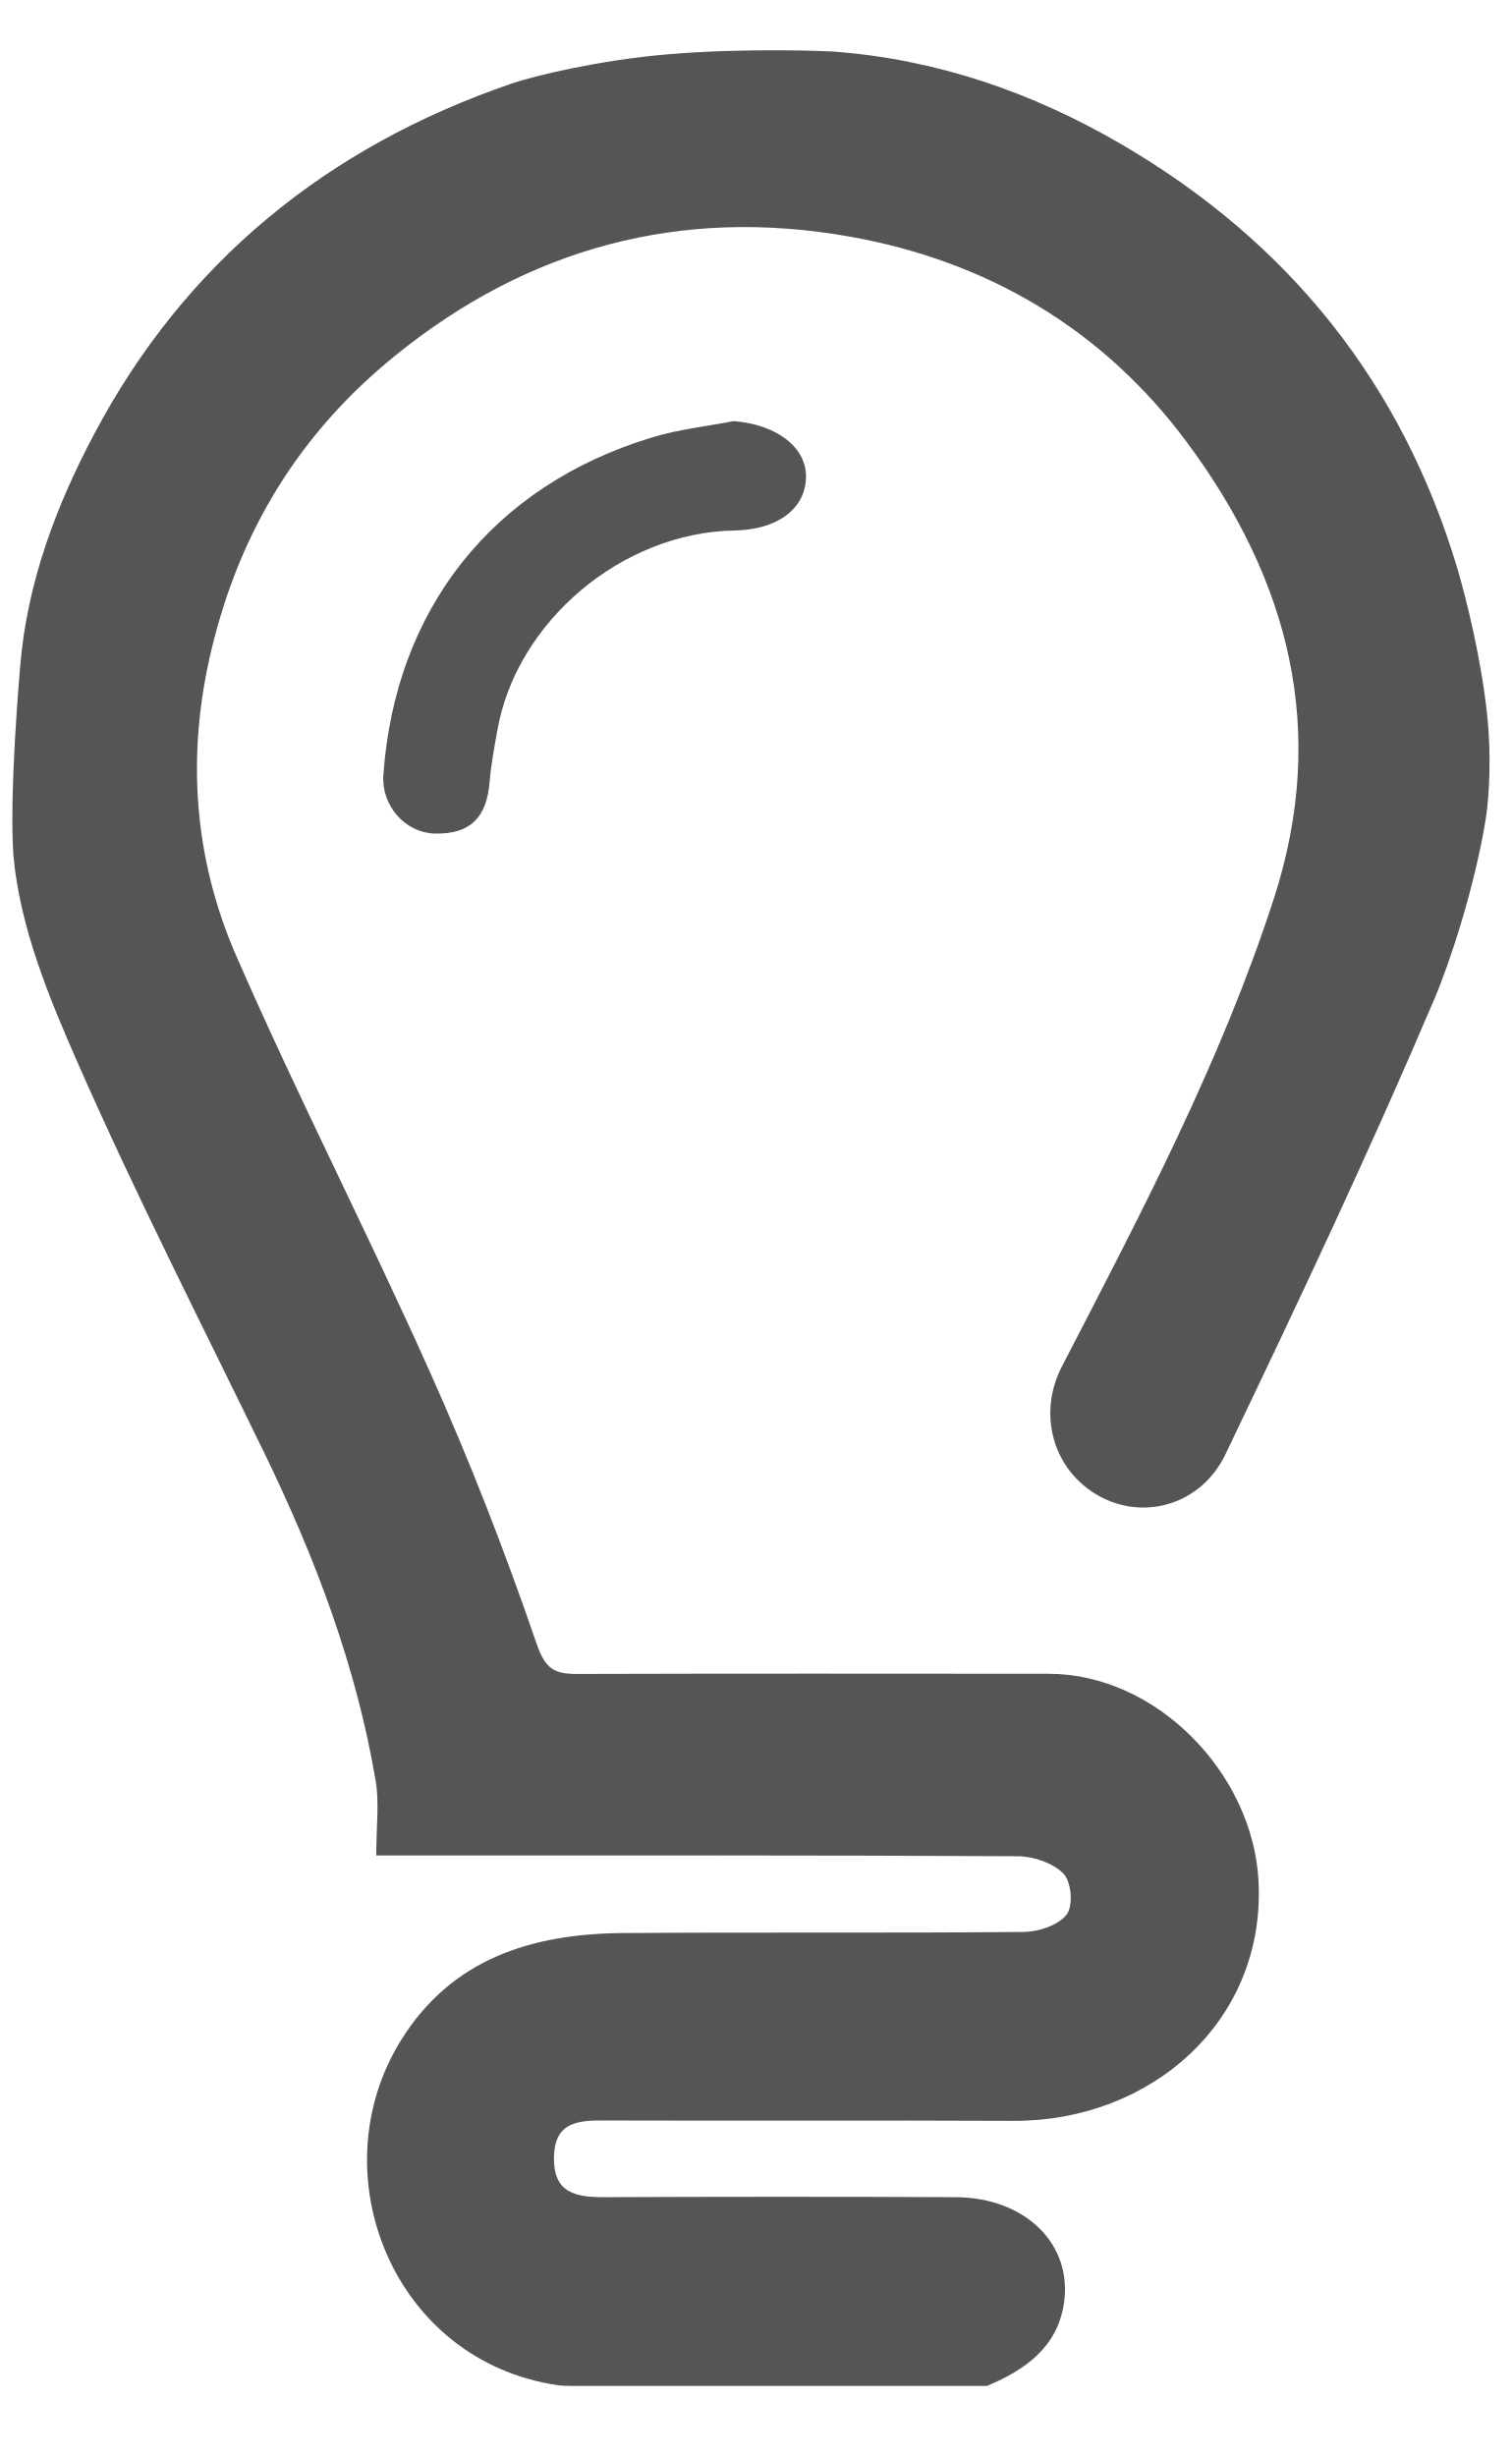
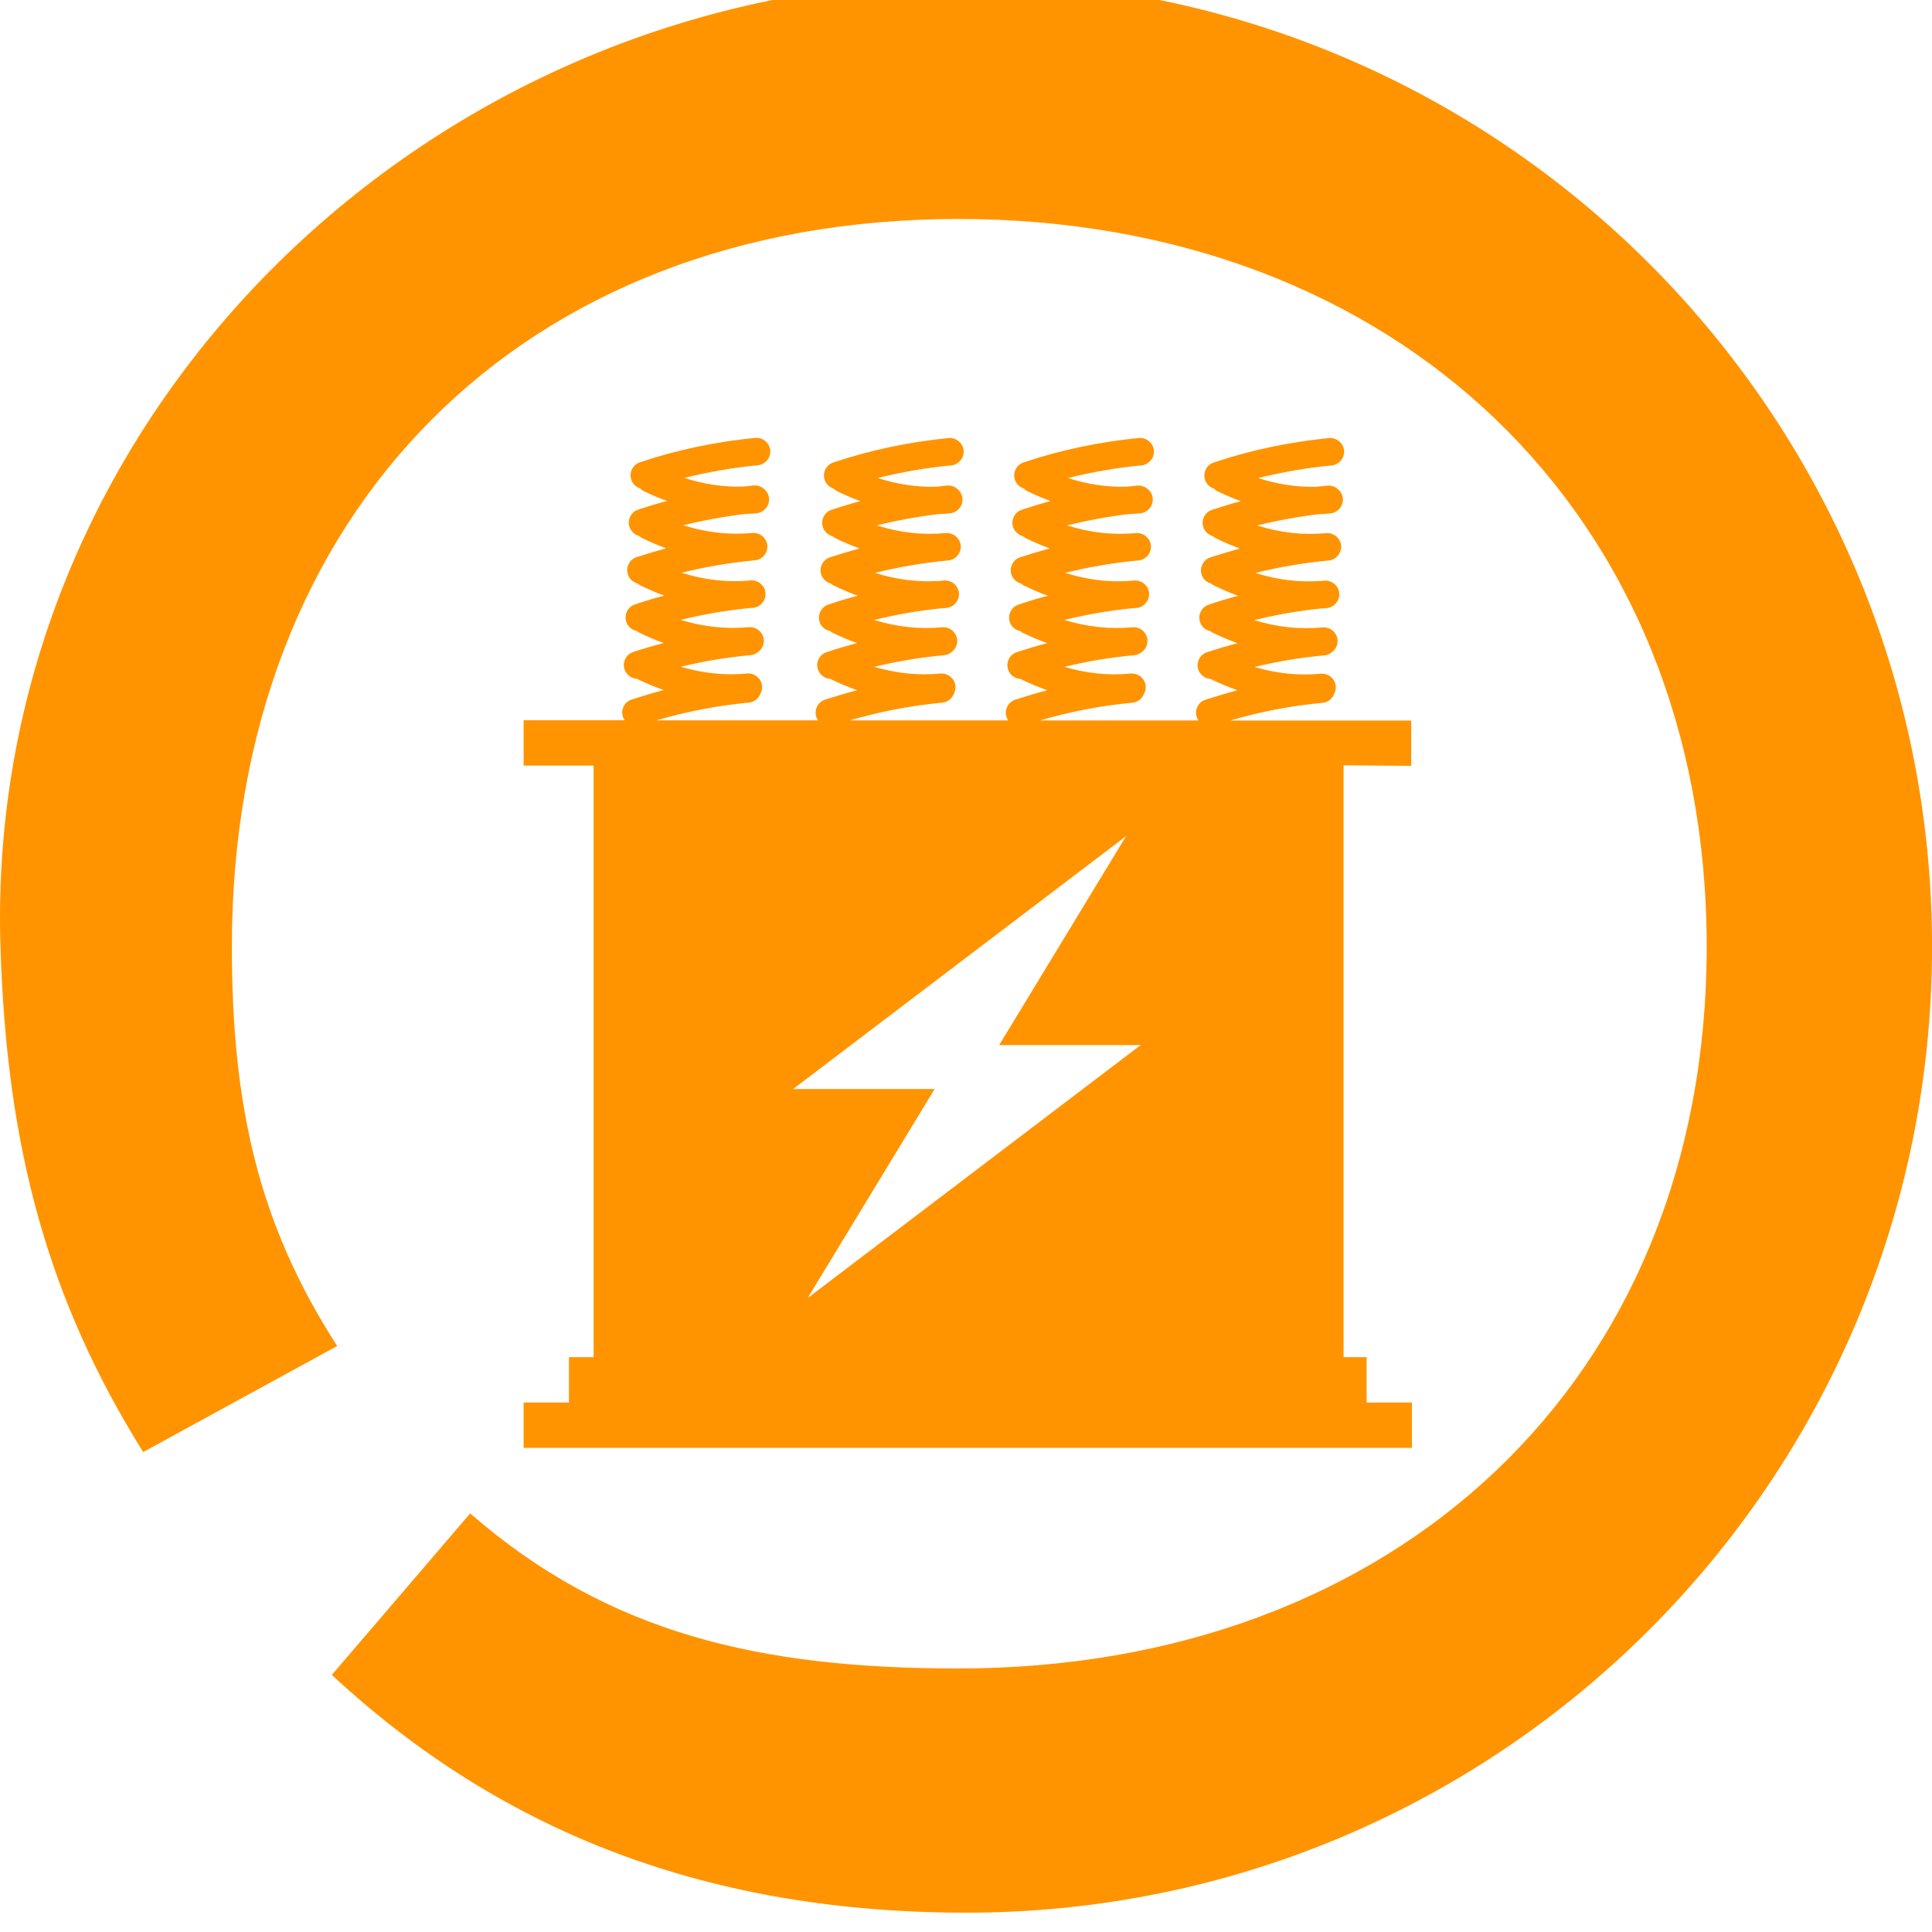
- <svg xmlns="http://www.w3.org/2000/svg" width="16px" height="26px" viewBox="0 0 16 26" version="1.1">
-   <defs />
-   <g id="Page-1" stroke="none" stroke-width="1" fill="none" fill-rule="evenodd">
-     <g id="Control-screen-Copy-3" transform="translate(-171, -139)" fill="#555554">
-       <g id="Control-1-Copy-2" transform="translate(156, 128)">
-         <g id="Bulb" transform="translate(15, 11)">
-           <path d="M15.178,10.59 C14.488,12.21 13.734,13.806 12.972,15.396 C12.715,15.932 12.107,16.101 11.632,15.836 C11.14,15.561 10.984,14.962 11.24,14.468 C12.074,12.855 12.923,11.247 13.485,9.512 C14.061,7.733 13.649,6.144 12.565,4.683 C11.68,3.489 10.456,2.764 8.995,2.505 C7.211,2.188 5.594,2.62 4.182,3.766 C3.171,4.585 2.543,5.618 2.242,6.863 C1.971,7.979 2.047,9.078 2.5,10.117 C3.149,11.605 3.893,13.052 4.555,14.533 C4.974,15.468 5.346,16.426 5.678,17.394 C5.77,17.664 5.862,17.722 6.111,17.721 C7.773,17.716 9.435,17.718 11.098,17.719 C12.245,17.719 13.259,18.774 13.322,19.905 C13.404,21.386 12.193,22.459 10.724,22.452 C9.28,22.445 7.835,22.453 6.391,22.448 C6.108,22.447 5.873,22.469 5.864,22.833 C5.855,23.213 6.089,23.261 6.395,23.26 C7.635,23.255 8.875,23.254 10.115,23.26 C10.854,23.263 11.358,23.758 11.262,24.388 C11.191,24.849 10.853,25.089 10.448,25.258 L6.031,25.258 C5.992,25.257 5.952,25.257 5.909,25.251 C4.16,24.999 3.37,23.011 4.243,21.602 C4.777,20.738 5.625,20.472 6.589,20.464 C8.006,20.453 9.424,20.466 10.841,20.452 C10.998,20.45 11.206,20.379 11.292,20.267 C11.362,20.175 11.342,19.923 11.259,19.837 C11.151,19.724 10.942,19.652 10.777,19.651 C8.678,19.639 6.578,19.643 4.479,19.643 L3.983,19.643 C3.983,19.333 4.016,19.088 3.977,18.855 C3.773,17.643 3.342,16.504 2.806,15.398 C2.136,14.019 1.438,12.652 0.822,11.25 C0.515,10.553 0.21,9.812 0.142,9.056 C0.095,8.388 0.212,7.079 0.214,7.05 C0.286,6.17 0.595,5.351 1.001,4.587 C1.958,2.783 3.457,1.556 5.412,0.886 C5.657,0.801 6.357,0.635 7.067,0.575 C7.927,0.502 8.796,0.544 8.812,0.545 C9.913,0.626 10.926,0.977 11.867,1.525 C13.653,2.566 14.846,4.07 15.429,6.024 C15.517,6.321 15.68,6.967 15.743,7.573 C15.791,8.023 15.76,8.463 15.73,8.655 C15.616,9.372 15.352,10.183 15.178,10.59" id="Fill-1" />
-           <path d="M7.766,4.458 C8.222,4.493 8.545,4.737 8.532,5.064 C8.519,5.393 8.224,5.608 7.774,5.616 C6.587,5.636 5.469,6.577 5.265,7.73 C5.233,7.911 5.198,8.092 5.183,8.275 C5.153,8.659 4.974,8.834 4.599,8.824 C4.292,8.815 4.035,8.532 4.058,8.204 C4.182,6.464 5.198,5.147 6.904,4.63 C7.183,4.545 7.478,4.514 7.766,4.458" id="Fill-4" />
-         </g>
-       </g>
-     </g>
-   </g>
+ <svg xmlns="http://www.w3.org/2000/svg" version="1.1" id="Layer_1" x="0px" y="0px" width="50px" height="50px" viewBox="0 0 50 50" enable-background="new 0 0 50 50" xml:space="preserve">
+   <path fill="#FF9400" d="M36.522,19.821v-1.173h-4.689c0.771-0.225,1.572-0.383,2.395-0.459c0.139-0.015,0.25-0.102,0.295-0.224  c0.037-0.062,0.052-0.133,0.047-0.209c-0.021-0.194-0.193-0.336-0.389-0.321c-0.565,0.056-1.144-0.005-1.714-0.173  c0.587-0.143,1.193-0.245,1.806-0.301c0.066-0.005,0.123-0.03,0.174-0.066c0.113-0.072,0.179-0.199,0.169-0.337  c-0.021-0.194-0.194-0.337-0.388-0.321c-0.588,0.056-1.174-0.005-1.766-0.189c0.561-0.138,1.143-0.24,1.729-0.301  c0.053-0.005,0.099-0.005,0.148-0.01c0.194-0.021,0.337-0.194,0.321-0.388c-0.015-0.174-0.158-0.306-0.327-0.322  c-0.025-0.005-0.051-0.005-0.076,0c-0.04,0.005-0.081,0.01-0.117,0.01c-0.546,0.036-1.103-0.036-1.652-0.209  c0.611-0.153,1.244-0.26,1.883-0.321c0.006,0,0.006,0,0.01,0h0.007c0.192-0.02,0.335-0.194,0.321-0.388  c-0.021-0.194-0.193-0.337-0.389-0.321c-0.592,0.056-1.188-0.01-1.786-0.199c0.516-0.128,1.046-0.225,1.587-0.291  c0.104-0.005,0.204-0.01,0.311-0.021c0.194-0.021,0.338-0.194,0.321-0.388c-0.01-0.112-0.075-0.209-0.162-0.266  c-0.065-0.051-0.151-0.071-0.239-0.066c-0.093,0.01-0.184,0.021-0.274,0.03c-0.507,0.016-1.011-0.062-1.517-0.225  c0.617-0.153,1.256-0.265,1.902-0.326c0.195-0.021,0.337-0.194,0.322-0.388c-0.021-0.193-0.194-0.336-0.389-0.321  c-1.03,0.102-2.03,0.311-2.984,0.633c-0.189,0.061-0.286,0.265-0.225,0.449c0.035,0.112,0.127,0.194,0.229,0.224  c0.024,0.031,0.062,0.057,0.097,0.072c0.199,0.097,0.398,0.184,0.598,0.255c-0.25,0.066-0.5,0.143-0.744,0.225  c-0.188,0.061-0.286,0.265-0.225,0.449c0.041,0.118,0.139,0.204,0.25,0.235c0.024,0.021,0.051,0.036,0.076,0.051  c0.203,0.103,0.413,0.189,0.622,0.266c-0.26,0.071-0.516,0.148-0.766,0.229c-0.188,0.062-0.285,0.265-0.226,0.449  c0.041,0.117,0.133,0.199,0.245,0.229c0.025,0.02,0.052,0.041,0.087,0.056c0.204,0.097,0.408,0.189,0.612,0.26  c-0.255,0.067-0.511,0.143-0.761,0.23c-0.188,0.061-0.285,0.265-0.225,0.449c0.041,0.128,0.148,0.209,0.266,0.235  c0.021,0.016,0.041,0.025,0.062,0.041c0.209,0.102,0.425,0.193,0.638,0.271c-0.265,0.071-0.524,0.148-0.785,0.234  c-0.188,0.062-0.286,0.265-0.226,0.449c0.048,0.144,0.185,0.24,0.327,0.245c0,0,0.005,0,0.005,0.005  c0.229,0.112,0.455,0.205,0.685,0.286c-0.279,0.071-0.557,0.158-0.832,0.245c-0.188,0.061-0.285,0.266-0.225,0.449  c0.01,0.03,0.025,0.061,0.047,0.087h-4.103c0.771-0.225,1.569-0.383,2.394-0.459c0.137-0.016,0.248-0.102,0.295-0.225  c0.035-0.062,0.051-0.132,0.047-0.209c-0.021-0.193-0.194-0.336-0.389-0.321c-0.566,0.057-1.144-0.005-1.715-0.173  c0.587-0.143,1.194-0.245,1.807-0.301c0.065-0.005,0.121-0.031,0.174-0.066c0.111-0.072,0.179-0.2,0.168-0.337  c-0.021-0.194-0.192-0.336-0.387-0.321c-0.582,0.056-1.175-0.01-1.767-0.188c0.562-0.138,1.142-0.24,1.729-0.301  c0.051-0.005,0.097-0.005,0.146-0.01c0.193-0.021,0.337-0.194,0.322-0.388c-0.016-0.173-0.158-0.306-0.327-0.321  c-0.024-0.005-0.052-0.005-0.076,0c-0.041,0.005-0.082,0.01-0.116,0.01c-0.548,0.036-1.104-0.036-1.654-0.209  c0.613-0.153,1.246-0.26,1.884-0.321c0.005,0,0.005,0,0.011,0h0.004c0.194-0.021,0.338-0.194,0.321-0.388  c-0.021-0.193-0.193-0.336-0.388-0.321c-0.592,0.056-1.188-0.01-1.785-0.199c0.516-0.127,1.046-0.225,1.587-0.291  c0.102-0.005,0.204-0.01,0.312-0.021c0.193-0.021,0.336-0.194,0.321-0.388c-0.01-0.112-0.077-0.209-0.164-0.265  c-0.065-0.051-0.153-0.071-0.237-0.066c-0.094,0.01-0.187,0.02-0.277,0.03c-0.504,0.015-1.01-0.062-1.516-0.225  c0.617-0.153,1.256-0.266,1.903-0.327c0.192-0.02,0.337-0.193,0.321-0.388c-0.021-0.194-0.194-0.336-0.389-0.321  c-1.029,0.102-2.029,0.311-2.984,0.633c-0.188,0.061-0.285,0.265-0.225,0.449c0.036,0.112,0.129,0.193,0.229,0.224  c0.03,0.03,0.062,0.056,0.098,0.072c0.198,0.096,0.397,0.183,0.597,0.254c-0.25,0.067-0.5,0.143-0.744,0.225  c-0.189,0.061-0.286,0.266-0.227,0.449c0.042,0.117,0.139,0.204,0.252,0.235c0.024,0.021,0.051,0.036,0.075,0.051  c0.204,0.102,0.413,0.188,0.622,0.266c-0.261,0.071-0.516,0.148-0.766,0.229c-0.188,0.062-0.285,0.266-0.225,0.45  c0.04,0.117,0.133,0.199,0.245,0.229c0.025,0.021,0.052,0.041,0.086,0.057c0.205,0.097,0.408,0.188,0.613,0.26  c-0.256,0.066-0.511,0.143-0.761,0.23c-0.188,0.061-0.286,0.265-0.226,0.449c0.041,0.127,0.147,0.209,0.267,0.235  c0.021,0.015,0.041,0.025,0.061,0.041c0.21,0.103,0.424,0.194,0.639,0.271c-0.267,0.071-0.525,0.148-0.787,0.234  c-0.188,0.062-0.283,0.266-0.224,0.449c0.046,0.143,0.185,0.24,0.327,0.245c0,0,0.005,0,0.005,0.005  c0.229,0.112,0.453,0.205,0.683,0.286c-0.279,0.072-0.555,0.158-0.83,0.245c-0.188,0.061-0.285,0.266-0.225,0.449  c0.01,0.031,0.024,0.061,0.047,0.087h-4.104c0.771-0.225,1.572-0.383,2.393-0.459c0.139-0.015,0.25-0.102,0.297-0.224  c0.035-0.062,0.051-0.133,0.045-0.209c-0.021-0.194-0.193-0.336-0.388-0.321c-0.565,0.057-1.143-0.005-1.714-0.173  c0.586-0.143,1.193-0.245,1.807-0.301c0.065-0.005,0.123-0.03,0.172-0.066c0.112-0.071,0.18-0.199,0.168-0.336  c-0.021-0.194-0.193-0.337-0.388-0.321c-0.581,0.056-1.173-0.01-1.765-0.189c0.562-0.138,1.143-0.24,1.729-0.301  c0.051-0.005,0.098-0.005,0.148-0.011c0.193-0.021,0.337-0.194,0.322-0.387c-0.016-0.173-0.158-0.306-0.327-0.321  c-0.025-0.006-0.052-0.006-0.076,0c-0.041,0.005-0.082,0.01-0.118,0.01c-0.546,0.036-1.102-0.036-1.652-0.209  c0.611-0.153,1.244-0.26,1.883-0.321c0.005,0,0.005,0,0.01,0h0.005c0.194-0.02,0.336-0.193,0.321-0.388  c-0.02-0.194-0.193-0.336-0.389-0.321c-0.592,0.056-1.188-0.01-1.785-0.199c0.516-0.128,1.045-0.225,1.586-0.291  c0.103-0.005,0.205-0.01,0.312-0.021c0.194-0.021,0.337-0.194,0.321-0.388c-0.01-0.112-0.076-0.209-0.163-0.266  c-0.065-0.051-0.153-0.071-0.24-0.066c-0.092,0.01-0.184,0.021-0.274,0.031c-0.506,0.015-1.01-0.062-1.517-0.225  c0.617-0.153,1.255-0.265,1.903-0.326c0.193-0.021,0.337-0.194,0.322-0.388c-0.021-0.193-0.194-0.336-0.389-0.321  c-1.031,0.103-2.031,0.312-2.984,0.633c-0.188,0.061-0.286,0.265-0.225,0.449c0.036,0.112,0.127,0.194,0.229,0.224  c0.026,0.031,0.062,0.056,0.097,0.072c0.199,0.097,0.398,0.184,0.598,0.255c-0.25,0.066-0.5,0.143-0.746,0.225  c-0.188,0.061-0.285,0.266-0.225,0.449c0.041,0.118,0.139,0.204,0.25,0.235c0.025,0.021,0.051,0.036,0.077,0.051  c0.204,0.102,0.414,0.188,0.623,0.265c-0.261,0.071-0.517,0.148-0.765,0.229c-0.189,0.062-0.287,0.265-0.226,0.449  c0.041,0.117,0.132,0.199,0.245,0.229c0.025,0.02,0.051,0.041,0.087,0.056c0.204,0.097,0.408,0.189,0.612,0.26  c-0.256,0.067-0.51,0.143-0.76,0.23c-0.189,0.061-0.287,0.266-0.226,0.449c0.041,0.127,0.148,0.208,0.267,0.235  c0.02,0.015,0.041,0.025,0.061,0.041c0.209,0.102,0.423,0.194,0.639,0.271c-0.267,0.071-0.527,0.148-0.787,0.234  c-0.188,0.062-0.285,0.265-0.224,0.449c0.052,0.143,0.183,0.24,0.326,0.245c0,0,0.005,0,0.005,0.005  c0.23,0.112,0.454,0.204,0.684,0.286c-0.28,0.072-0.556,0.158-0.832,0.245c-0.188,0.061-0.285,0.265-0.225,0.449  c0.01,0.03,0.026,0.061,0.046,0.087h-4.185c0.771-0.225,1.572-0.383,2.393-0.459c0.139-0.015,0.25-0.102,0.297-0.224  c0.035-0.062,0.051-0.133,0.045-0.209c-0.021-0.194-0.193-0.337-0.388-0.321c-0.565,0.056-1.144-0.005-1.714-0.174  c0.586-0.143,1.193-0.245,1.807-0.301c0.065-0.005,0.121-0.03,0.172-0.066c0.112-0.071,0.18-0.199,0.168-0.337  c-0.021-0.193-0.193-0.336-0.388-0.321c-0.582,0.056-1.173-0.01-1.765-0.188c0.562-0.138,1.143-0.24,1.729-0.301  c0.051-0.006,0.098-0.006,0.148-0.011c0.193-0.021,0.337-0.194,0.32-0.388c-0.015-0.173-0.157-0.306-0.325-0.322  c-0.025-0.005-0.052-0.005-0.077,0c-0.041,0.006-0.082,0.011-0.117,0.011c-0.546,0.036-1.102-0.036-1.652-0.209  c0.611-0.153,1.244-0.26,1.883-0.321c0.004,0,0.004,0,0.01,0c0.005,0,0.005,0,0.005,0c0.194-0.021,0.337-0.194,0.321-0.388  c-0.021-0.193-0.193-0.336-0.387-0.321c-0.593,0.056-1.189-0.01-1.787-0.199c0.516-0.127,1.047-0.225,1.586-0.291  c0.103-0.005,0.205-0.01,0.312-0.021c0.193-0.021,0.336-0.194,0.321-0.387c-0.011-0.113-0.077-0.209-0.163-0.266  c-0.067-0.051-0.153-0.071-0.24-0.066c-0.092,0.01-0.184,0.02-0.275,0.03c-0.504,0.015-1.01-0.062-1.515-0.225  c0.617-0.153,1.255-0.266,1.903-0.327c0.193-0.02,0.337-0.193,0.32-0.388c-0.02-0.194-0.192-0.336-0.388-0.321  c-1.03,0.102-2.03,0.311-2.983,0.632c-0.189,0.062-0.287,0.266-0.226,0.45c0.036,0.112,0.127,0.193,0.229,0.224  c0.025,0.03,0.061,0.056,0.097,0.072c0.199,0.097,0.397,0.184,0.599,0.254c-0.25,0.067-0.5,0.143-0.746,0.225  c-0.188,0.061-0.285,0.265-0.225,0.449c0.041,0.118,0.139,0.204,0.25,0.235c0.025,0.021,0.051,0.036,0.076,0.051  c0.205,0.102,0.414,0.188,0.623,0.266c-0.26,0.071-0.516,0.148-0.766,0.229c-0.188,0.062-0.285,0.266-0.224,0.45  c0.041,0.117,0.132,0.199,0.244,0.229c0.026,0.021,0.052,0.041,0.087,0.056c0.204,0.097,0.408,0.189,0.612,0.26  c-0.255,0.066-0.511,0.143-0.761,0.23c-0.188,0.061-0.285,0.265-0.225,0.449c0.042,0.127,0.148,0.209,0.266,0.235  c0.021,0.015,0.041,0.025,0.062,0.041c0.209,0.102,0.423,0.194,0.639,0.271c-0.267,0.071-0.527,0.148-0.787,0.234  c-0.188,0.062-0.285,0.266-0.225,0.449c0.051,0.143,0.184,0.24,0.326,0.245c0,0,0.005,0,0.005,0.005  c0.229,0.112,0.454,0.205,0.685,0.286c-0.281,0.072-0.557,0.158-0.832,0.245c-0.188,0.061-0.287,0.266-0.225,0.449  c0.01,0.03,0.025,0.061,0.046,0.087h-2.616v1.173h1.812v15.31h-0.638v1.174h-1.174v1.174h22.99v-1.174h-1.173v-1.174h-0.597V19.806  L36.522,19.821L36.522,19.821z M20.903,33.593l3.285-5.409h-3.662l8.617-6.545l-3.285,5.408h3.662L20.903,33.593L20.903,33.593z   M25.006-0.5c-13.8,0-25.423,11.201-24.994,25c0.158,5.148,1.204,9.096,3.694,13.079l5.021-2.745  C6.67,31.654,6.001,28.566,6.001,24.5c0-11.273,7.529-18.833,18.801-18.833s19.367,7.56,19.367,18.833  c0,11.271-8.098,18.68-19.367,18.68c-5.117,0-9.053-0.896-12.634-4.013l-3.58,4.179c4.464,4.149,9.853,6.154,16.423,6.154  c13.803,0,24.99-11.189,24.99-25C50.001,10.691,38.813-0.5,25.006-0.5L25.006-0.5z" />
</svg>
